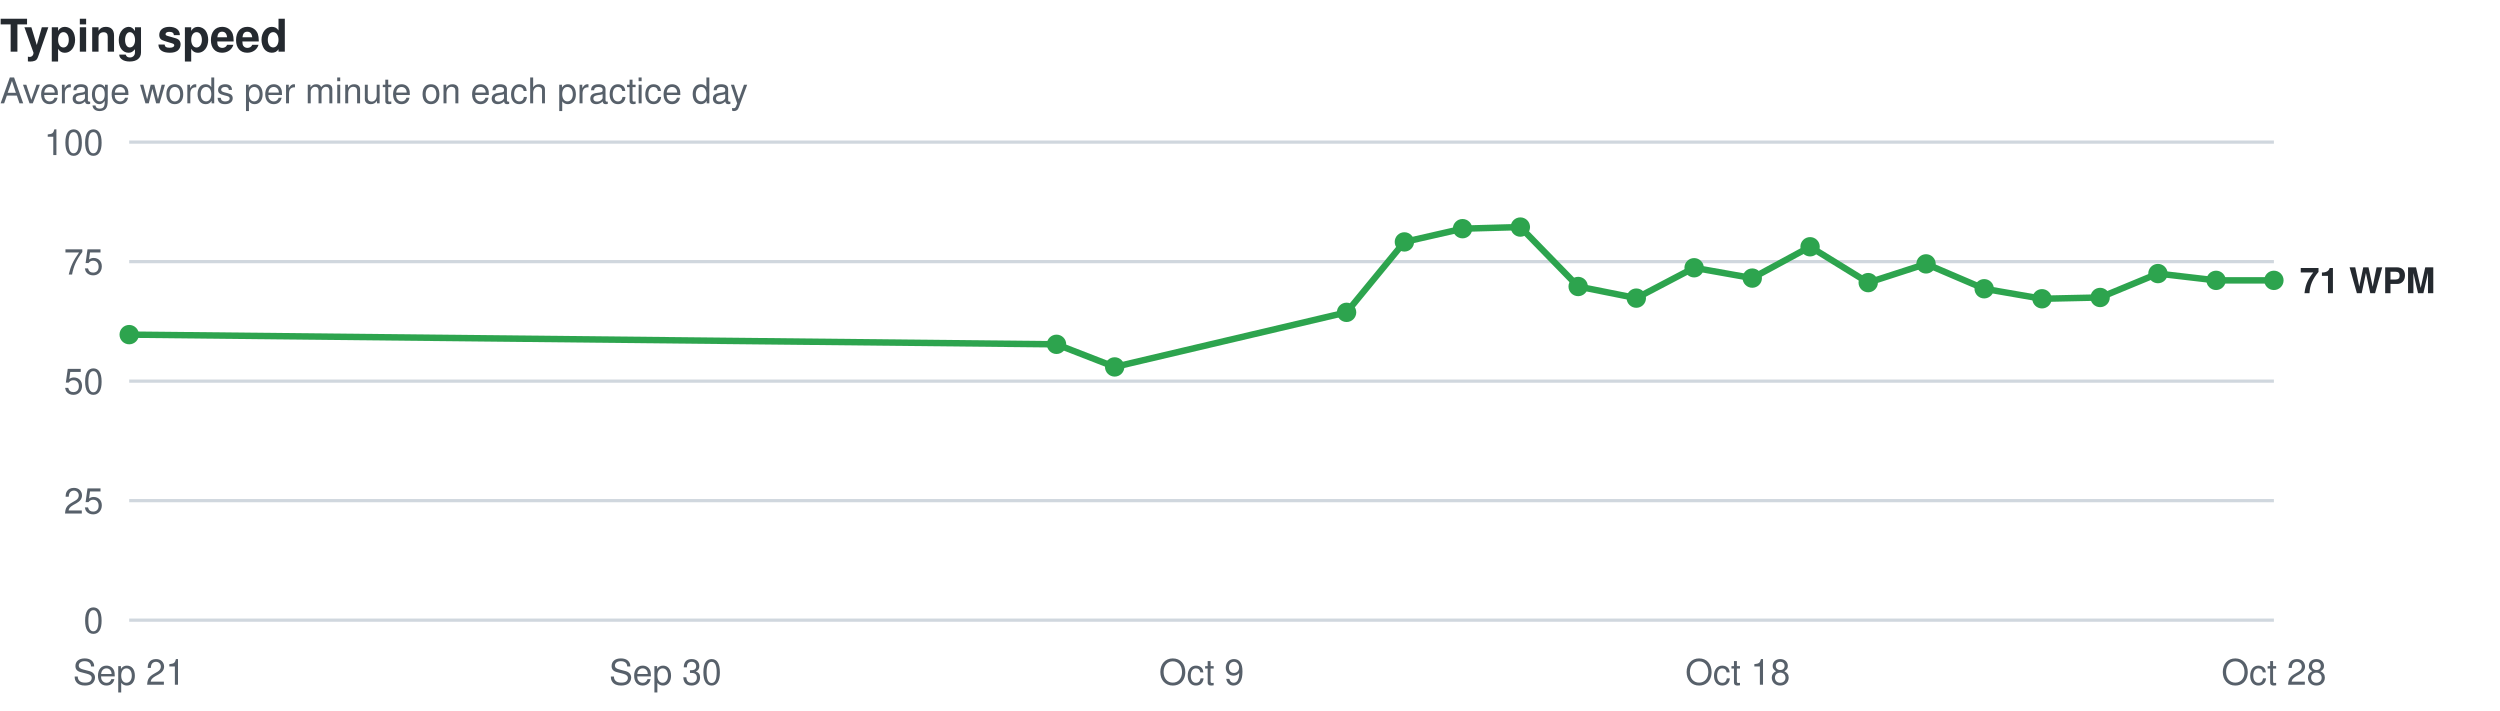
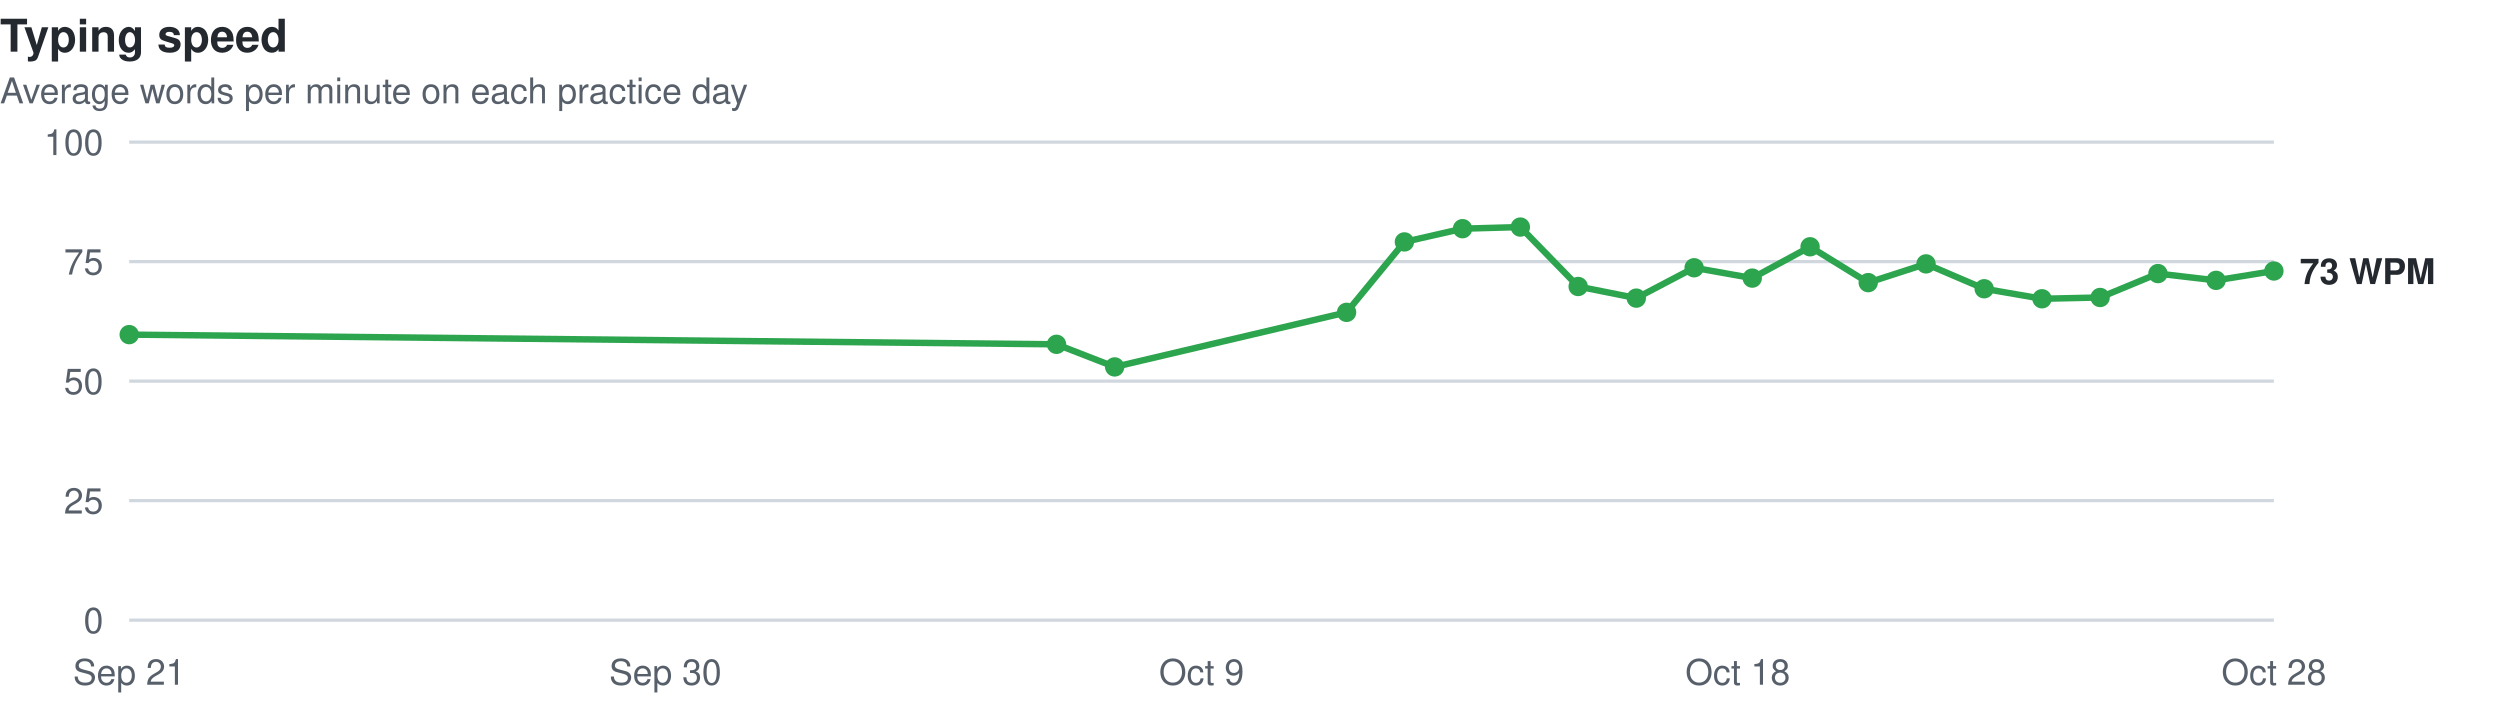
<svg xmlns="http://www.w3.org/2000/svg" width="774" height="220" viewBox="0 0 774 220" font-family="-apple-system, BlinkMacSystemFont, 'Segoe UI', Helvetica, Arial, sans-serif" font-size="11">
  <style>
.kc-t { fill: #57606a; }
.kc-h { fill: #24292f; }
.kc-g { stroke: #d0d7de; }
.kc-l0 { fill: #ebedf0; }
.kc-l1 { fill: #9be9a8; }
.kc-l2 { fill: #40c463; }
.kc-l3 { fill: #30a14e; }
.kc-l4 { fill: #216e39; }
.kc-line { stroke: #2da44e; }
.kc-dot { fill: #2da44e; }
@media (prefers-color-scheme: dark) {
:root:not([data-theme="light"]) .kc-t { fill: #8b949e; }
:root:not([data-theme="light"]) .kc-h { fill: #e6edf3; }
:root:not([data-theme="light"]) .kc-g { stroke: #30363d; }
:root:not([data-theme="light"]) .kc-l0 { fill: #262a31; }
:root:not([data-theme="light"]) .kc-l1 { fill: #0e4429; }
:root:not([data-theme="light"]) .kc-l2 { fill: #006d32; }
:root:not([data-theme="light"]) .kc-l3 { fill: #26a641; }
:root:not([data-theme="light"]) .kc-l4 { fill: #39d353; }
:root:not([data-theme="light"]) .kc-line { stroke: #3fb950; }
:root:not([data-theme="light"]) .kc-dot { fill: #3fb950; }
}
:root[data-theme="dark"] .kc-t { fill: #8b949e; }
:root[data-theme="dark"] .kc-h { fill: #e6edf3; }
:root[data-theme="dark"] .kc-g { stroke: #30363d; }
:root[data-theme="dark"] .kc-l0 { fill: #262a31; }
:root[data-theme="dark"] .kc-l1 { fill: #0e4429; }
:root[data-theme="dark"] .kc-l2 { fill: #006d32; }
:root[data-theme="dark"] .kc-l3 { fill: #26a641; }
:root[data-theme="dark"] .kc-l4 { fill: #39d353; }
:root[data-theme="dark"] .kc-line { stroke: #3fb950; }
:root[data-theme="dark"] .kc-dot { fill: #3fb950; }
</style>
  <text class="kc-h" x="0" y="16" font-size="14" font-weight="600">Typing speed</text>
  <text class="kc-t" x="0" y="32">Average words per minute on each practice day</text>
  <line class="kc-g" x1="40" x2="704" y1="192" y2="192" stroke-width="1" />
  <text class="kc-t" x="32" y="196" text-anchor="end">0</text>
  <line class="kc-g" x1="40" x2="704" y1="155" y2="155" stroke-width="1" />
  <text class="kc-t" x="32" y="159" text-anchor="end">25</text>
  <line class="kc-g" x1="40" x2="704" y1="118" y2="118" stroke-width="1" />
  <text class="kc-t" x="32" y="122" text-anchor="end">50</text>
  <line class="kc-g" x1="40" x2="704" y1="81" y2="81" stroke-width="1" />
  <text class="kc-t" x="32" y="85" text-anchor="end">75</text>
  <line class="kc-g" x1="40" x2="704" y1="44" y2="44" stroke-width="1" />
  <text class="kc-t" x="32" y="48" text-anchor="end">100</text>
  <text class="kc-t" x="40" y="212" text-anchor="middle">Sep 21</text>
  <text class="kc-t" x="206" y="212" text-anchor="middle">Sep 30</text>
  <text class="kc-t" x="372" y="212" text-anchor="middle">Oct 9</text>
  <text class="kc-t" x="538" y="212" text-anchor="middle">Oct 18</text>
  <text class="kc-t" x="704" y="212" text-anchor="middle">Oct 28</text>
-   <path class="kc-line" d="M40.0,103.6 L327.1,106.6 L345.1,113.6 L416.9,96.7 L434.8,74.9 L452.8,70.8 L470.7,70.3 L488.6,88.7 L506.6,92.3 L524.5,82.9 L542.5,86.1 L560.4,76.4 L578.4,87.5 L596.3,81.7 L614.3,89.4 L632.2,92.5 L650.2,92.1 L668.1,84.7 L686.1,86.8 L704.0,86.8" fill="none" stroke-width="2" stroke-linejoin="round" />
+   <path class="kc-line" d="M40.0,103.6 L327.1,106.6 L345.1,113.6 L416.9,96.7 L434.8,74.9 L452.8,70.8 L470.7,70.3 L488.6,88.7 L506.6,92.3 L524.5,82.9 L542.5,86.1 L560.4,76.4 L578.4,87.5 L596.3,81.7 L614.3,89.4 L632.2,92.5 L650.2,92.1 L668.1,84.7 L686.1,86.8 L704.0,83.9" fill="none" stroke-width="2" stroke-linejoin="round" />
  <circle class="kc-dot" cx="40.0" cy="103.6" r="3" />
  <circle class="kc-dot" cx="327.1" cy="106.6" r="3" />
  <circle class="kc-dot" cx="345.1" cy="113.6" r="3" />
  <circle class="kc-dot" cx="416.9" cy="96.7" r="3" />
  <circle class="kc-dot" cx="434.8" cy="74.9" r="3" />
  <circle class="kc-dot" cx="452.8" cy="70.8" r="3" />
  <circle class="kc-dot" cx="470.7" cy="70.3" r="3" />
  <circle class="kc-dot" cx="488.6" cy="88.7" r="3" />
  <circle class="kc-dot" cx="506.6" cy="92.3" r="3" />
  <circle class="kc-dot" cx="524.5" cy="82.9" r="3" />
  <circle class="kc-dot" cx="542.5" cy="86.1" r="3" />
  <circle class="kc-dot" cx="560.4" cy="76.4" r="3" />
  <circle class="kc-dot" cx="578.4" cy="87.5" r="3" />
  <circle class="kc-dot" cx="596.3" cy="81.7" r="3" />
  <circle class="kc-dot" cx="614.3" cy="89.4" r="3" />
  <circle class="kc-dot" cx="632.2" cy="92.5" r="3" />
  <circle class="kc-dot" cx="650.2" cy="92.1" r="3" />
  <circle class="kc-dot" cx="668.1" cy="84.7" r="3" />
  <circle class="kc-dot" cx="686.1" cy="86.8" r="3" />
-   <circle class="kc-dot" cx="704.0" cy="86.8" r="3" />
-   <text class="kc-h" x="712" y="90.772" font-weight="600">71 WPM</text>
+   <circle class="kc-dot" cx="704.0" cy="83.9" r="3" />
+   <text class="kc-h" x="712" y="87.944" font-weight="600">73 WPM</text>
</svg>
